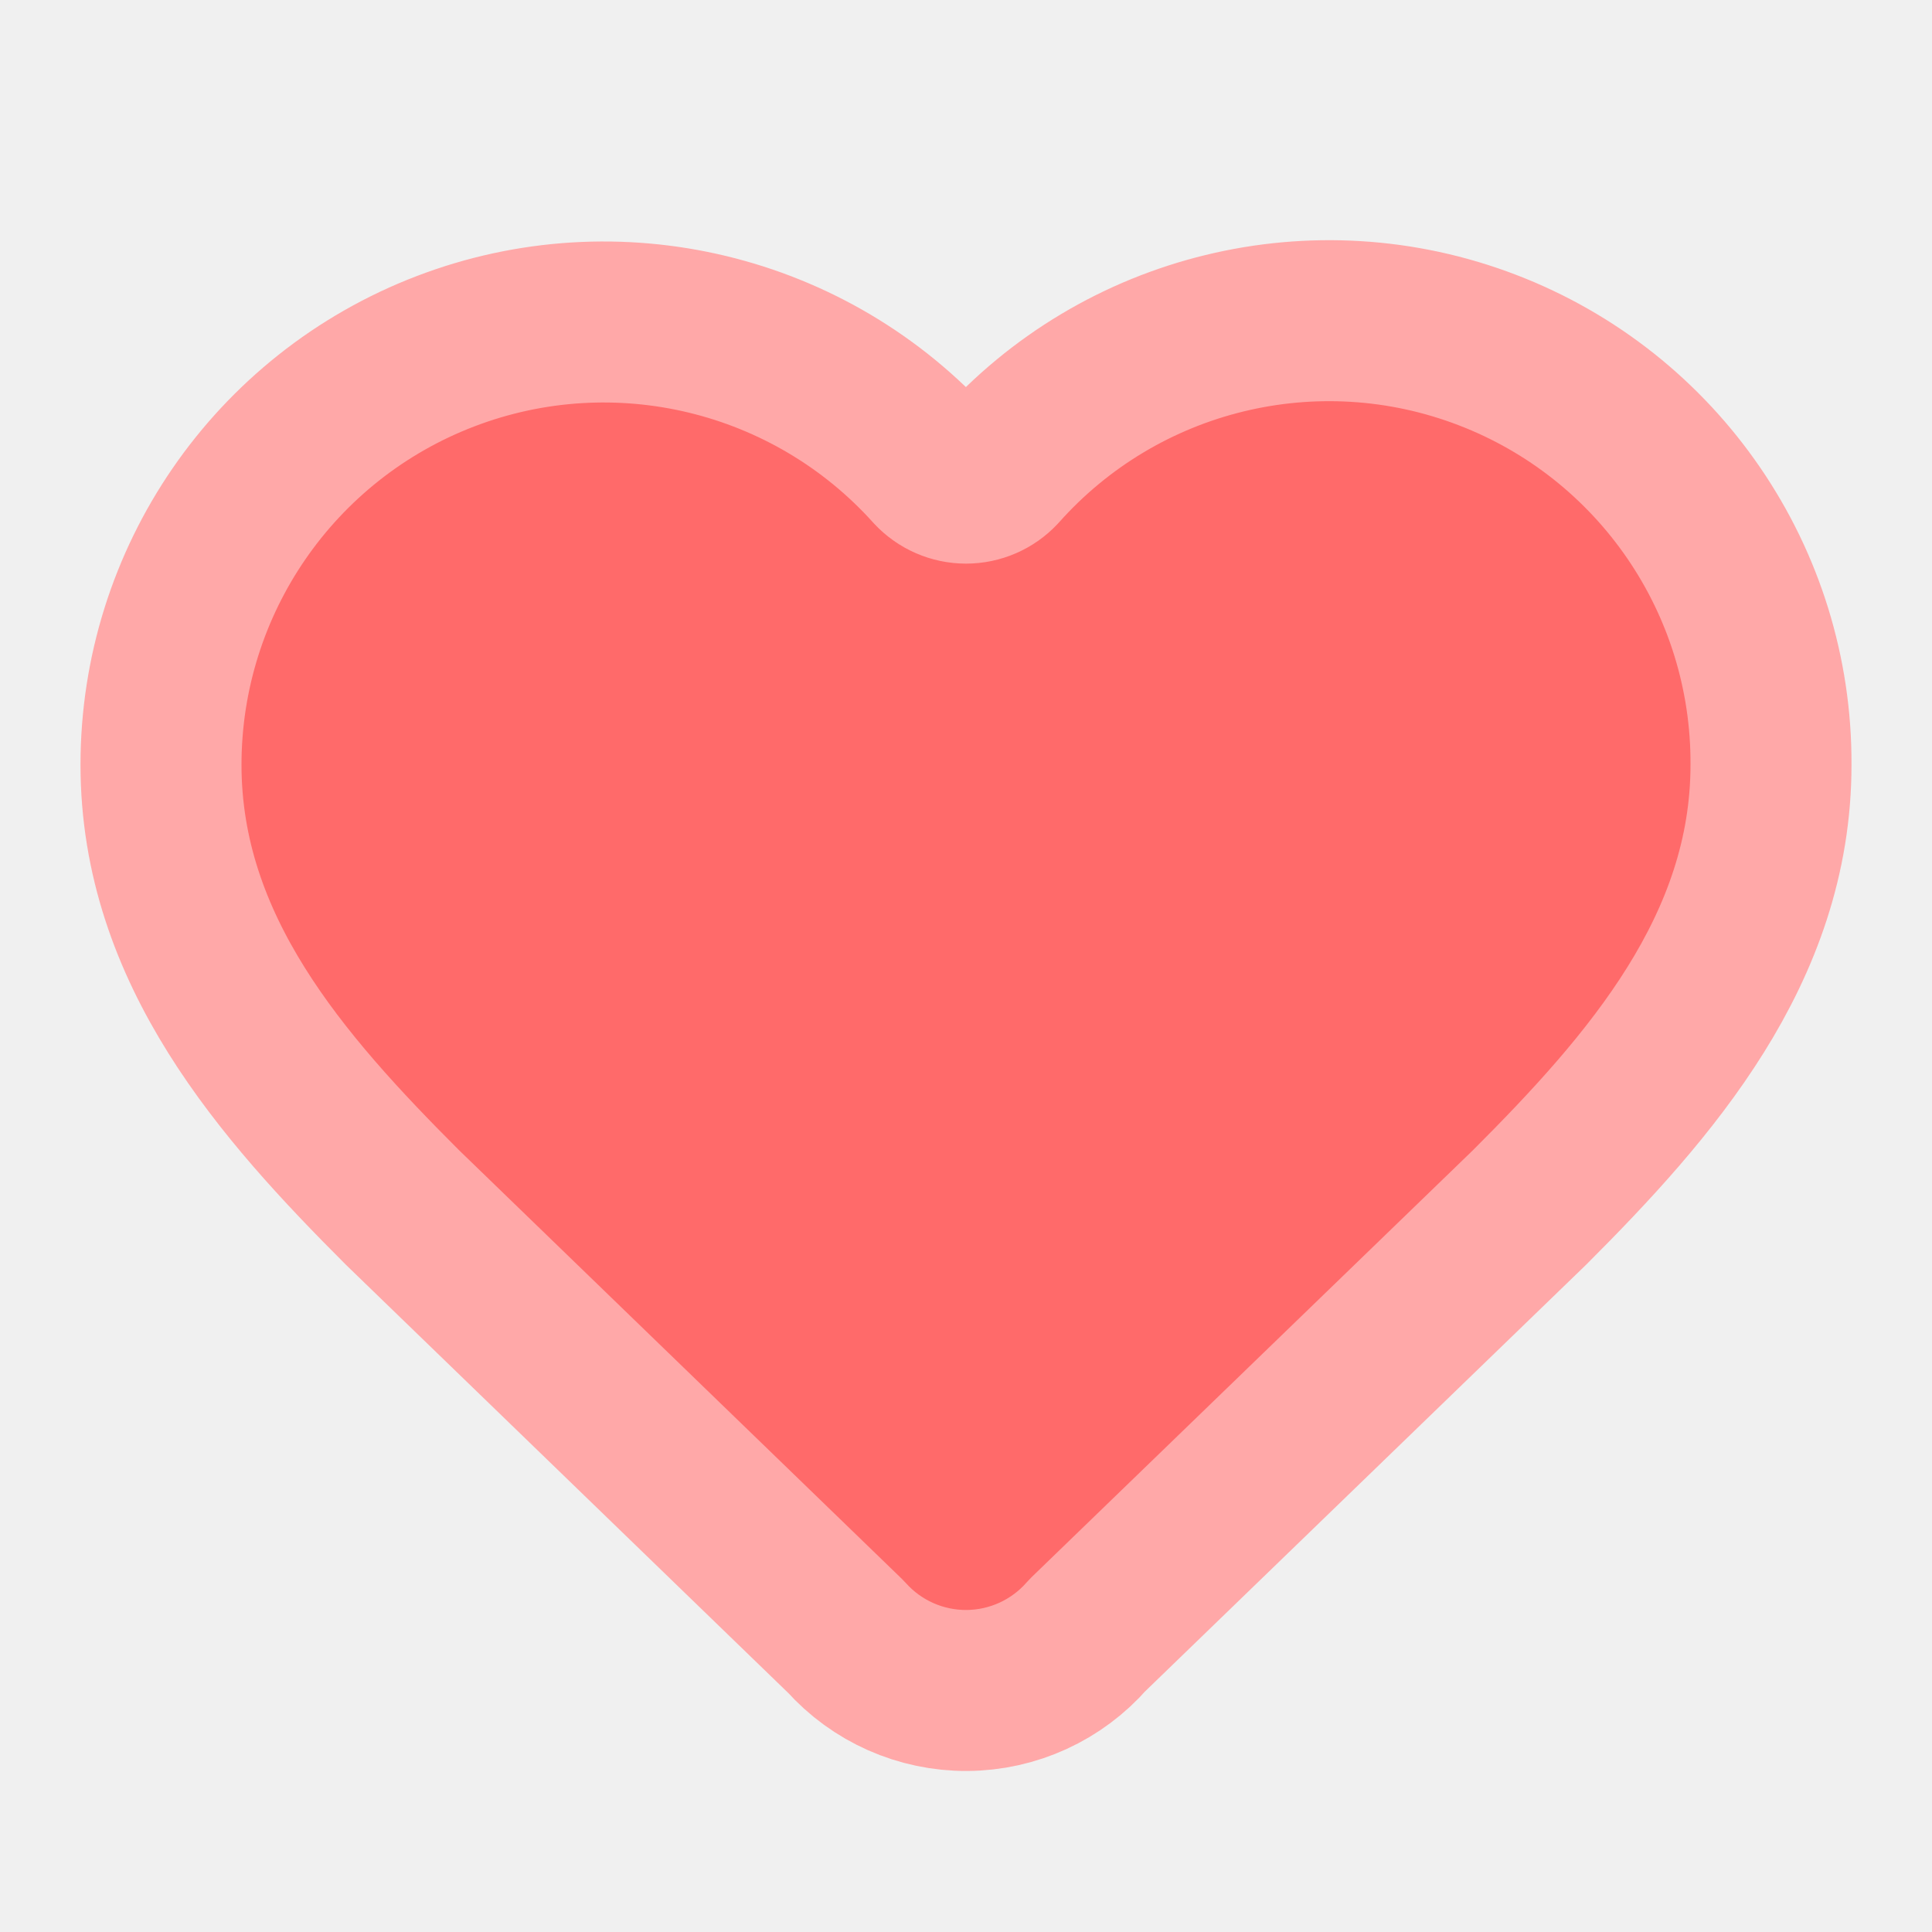
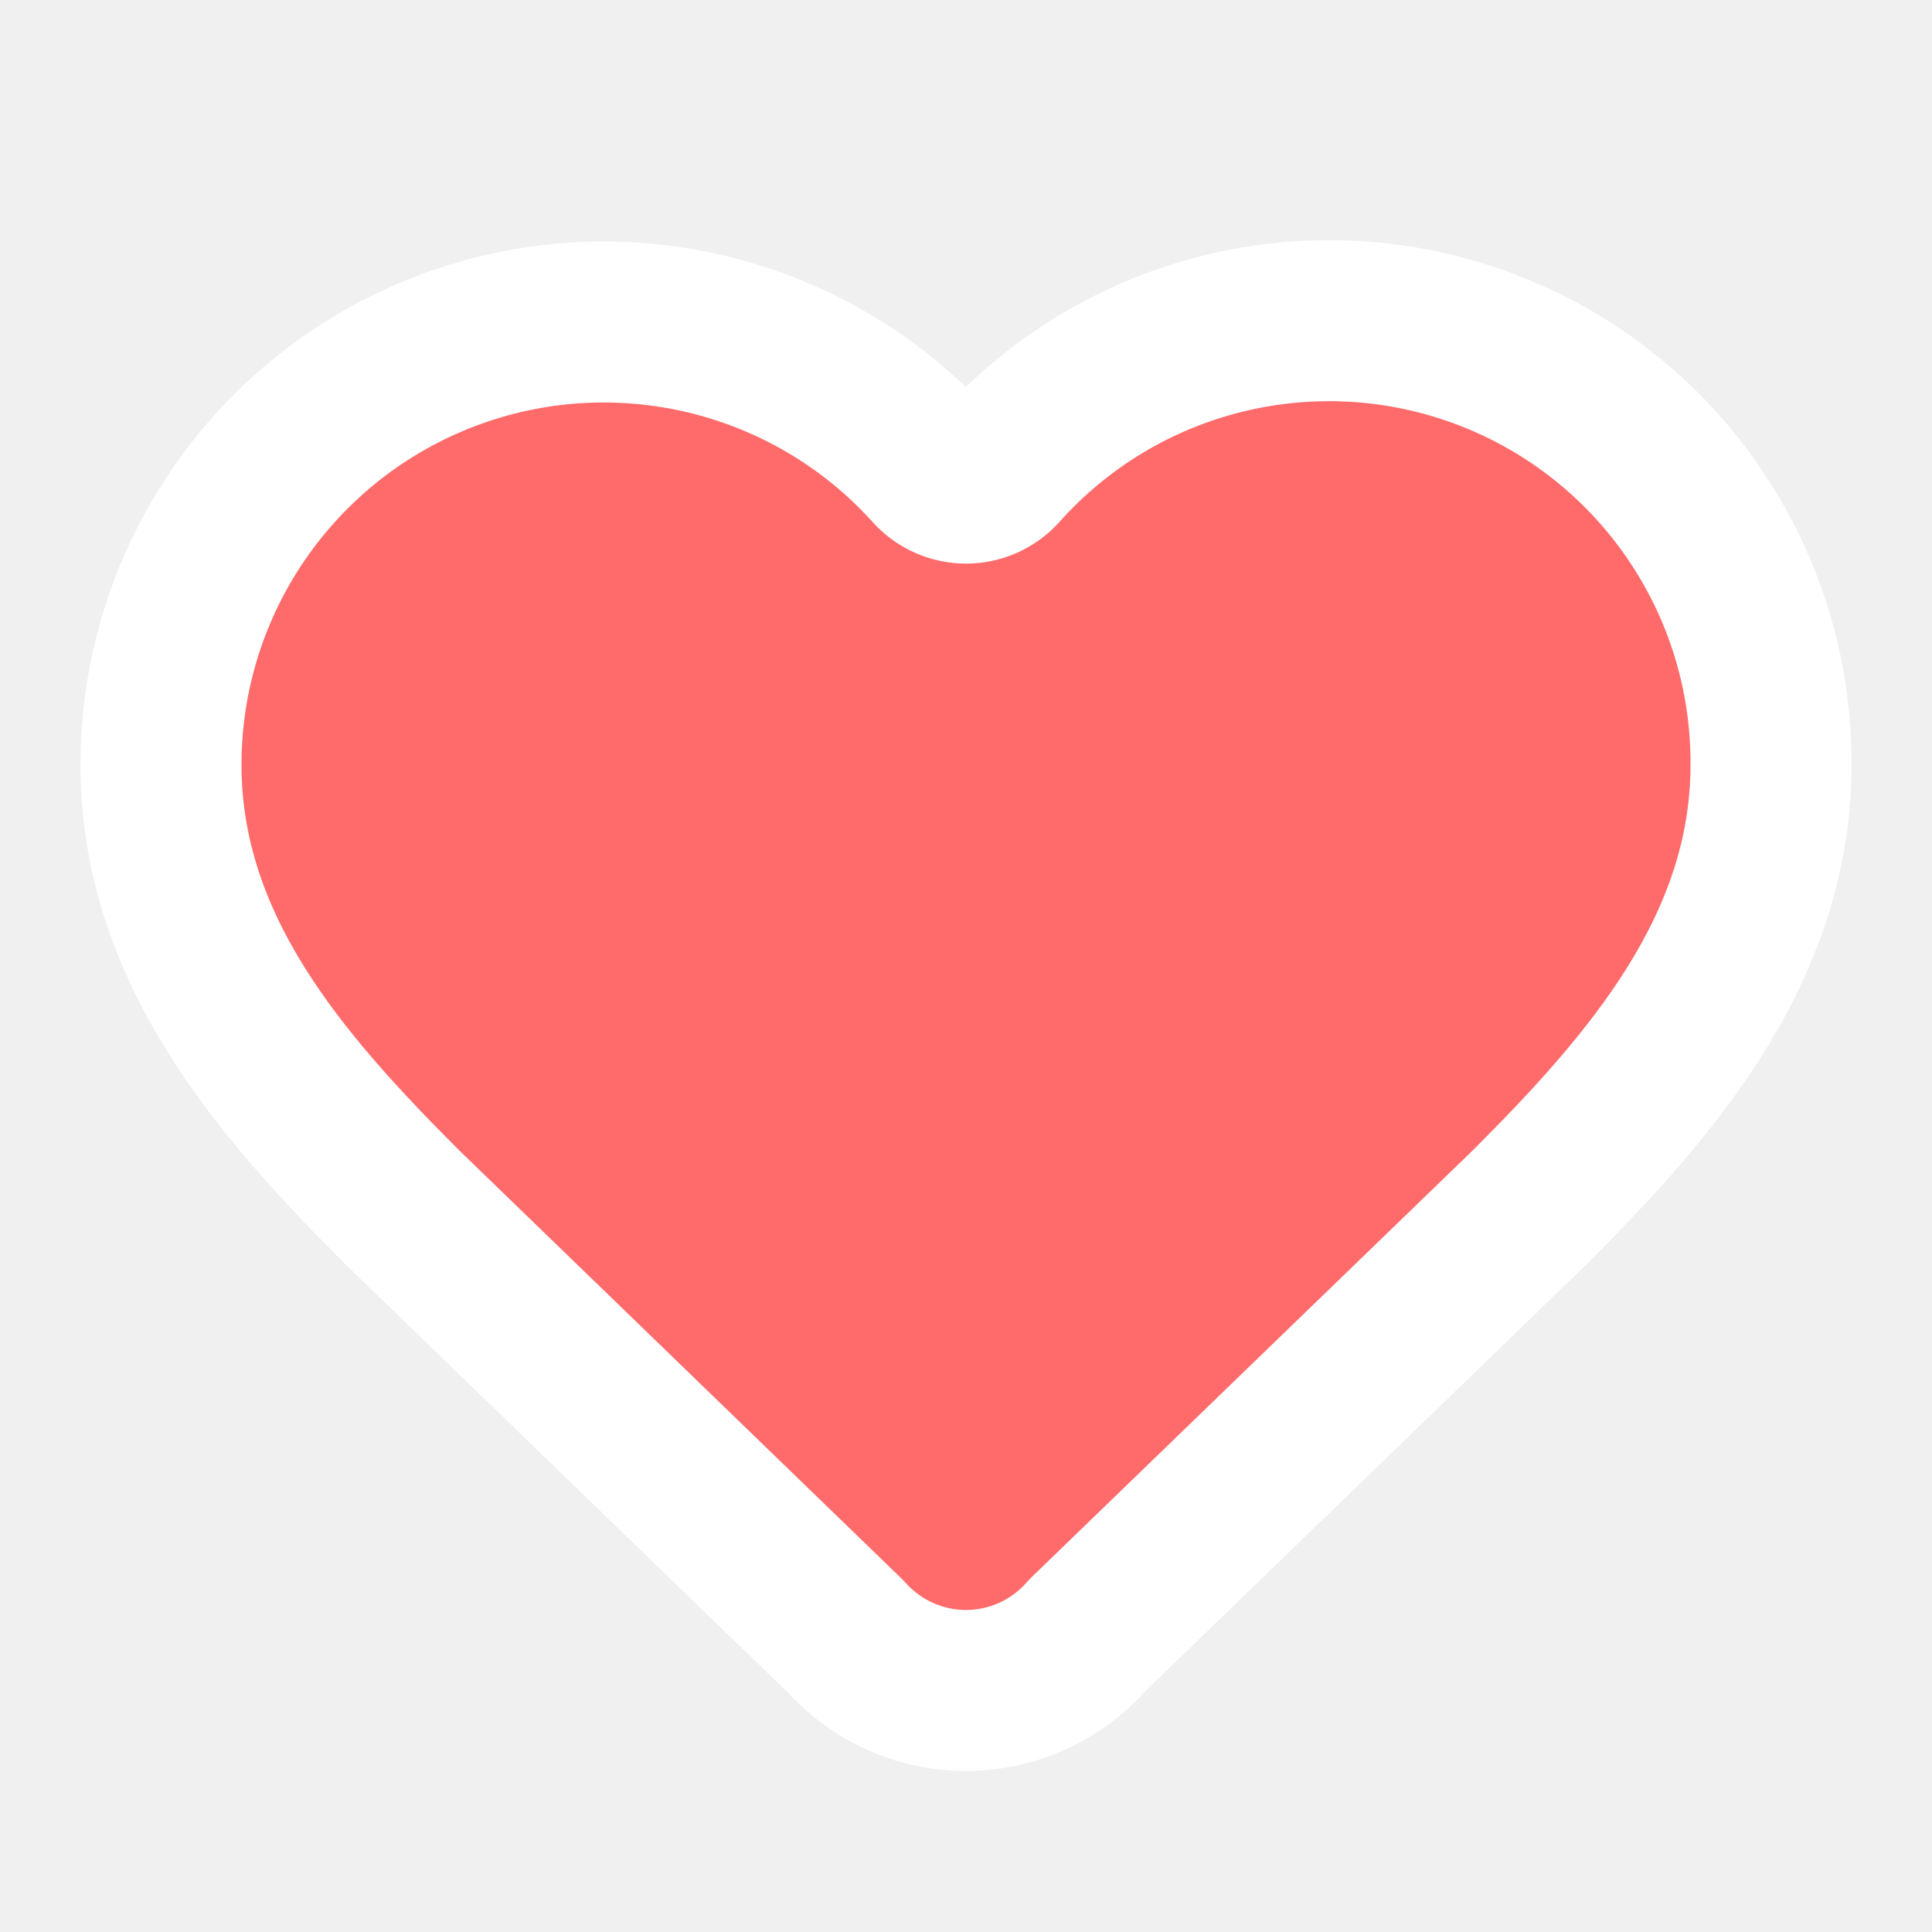
- <svg xmlns="http://www.w3.org/2000/svg" width="24" height="24" viewBox="0 0 24 24" fill="#ff6a6a" stroke="#ffa8a8" stroke-width="2" stroke-linecap="round" stroke-linejoin="round" class="lucide lucide-heart preview-icon">
+ <svg xmlns="http://www.w3.org/2000/svg" width="24" height="24" viewBox="0 0 24 24" fill="#ff6a6a" stroke="#ffffff" stroke-width="2" stroke-linecap="round" stroke-linejoin="round" class="lucide lucide-heart preview-icon">
  <path d="M2 9.5a5.5 5.5 0 0 1 9.591-3.676.56.56 0 0 0 .818 0A5.49 5.49 0 0 1 22 9.5c0 2.29-1.5 4-3 5.5l-5.492 5.313a2 2 0 0 1-3 .019L5 15c-1.5-1.5-3-3.2-3-5.5" />
</svg>
